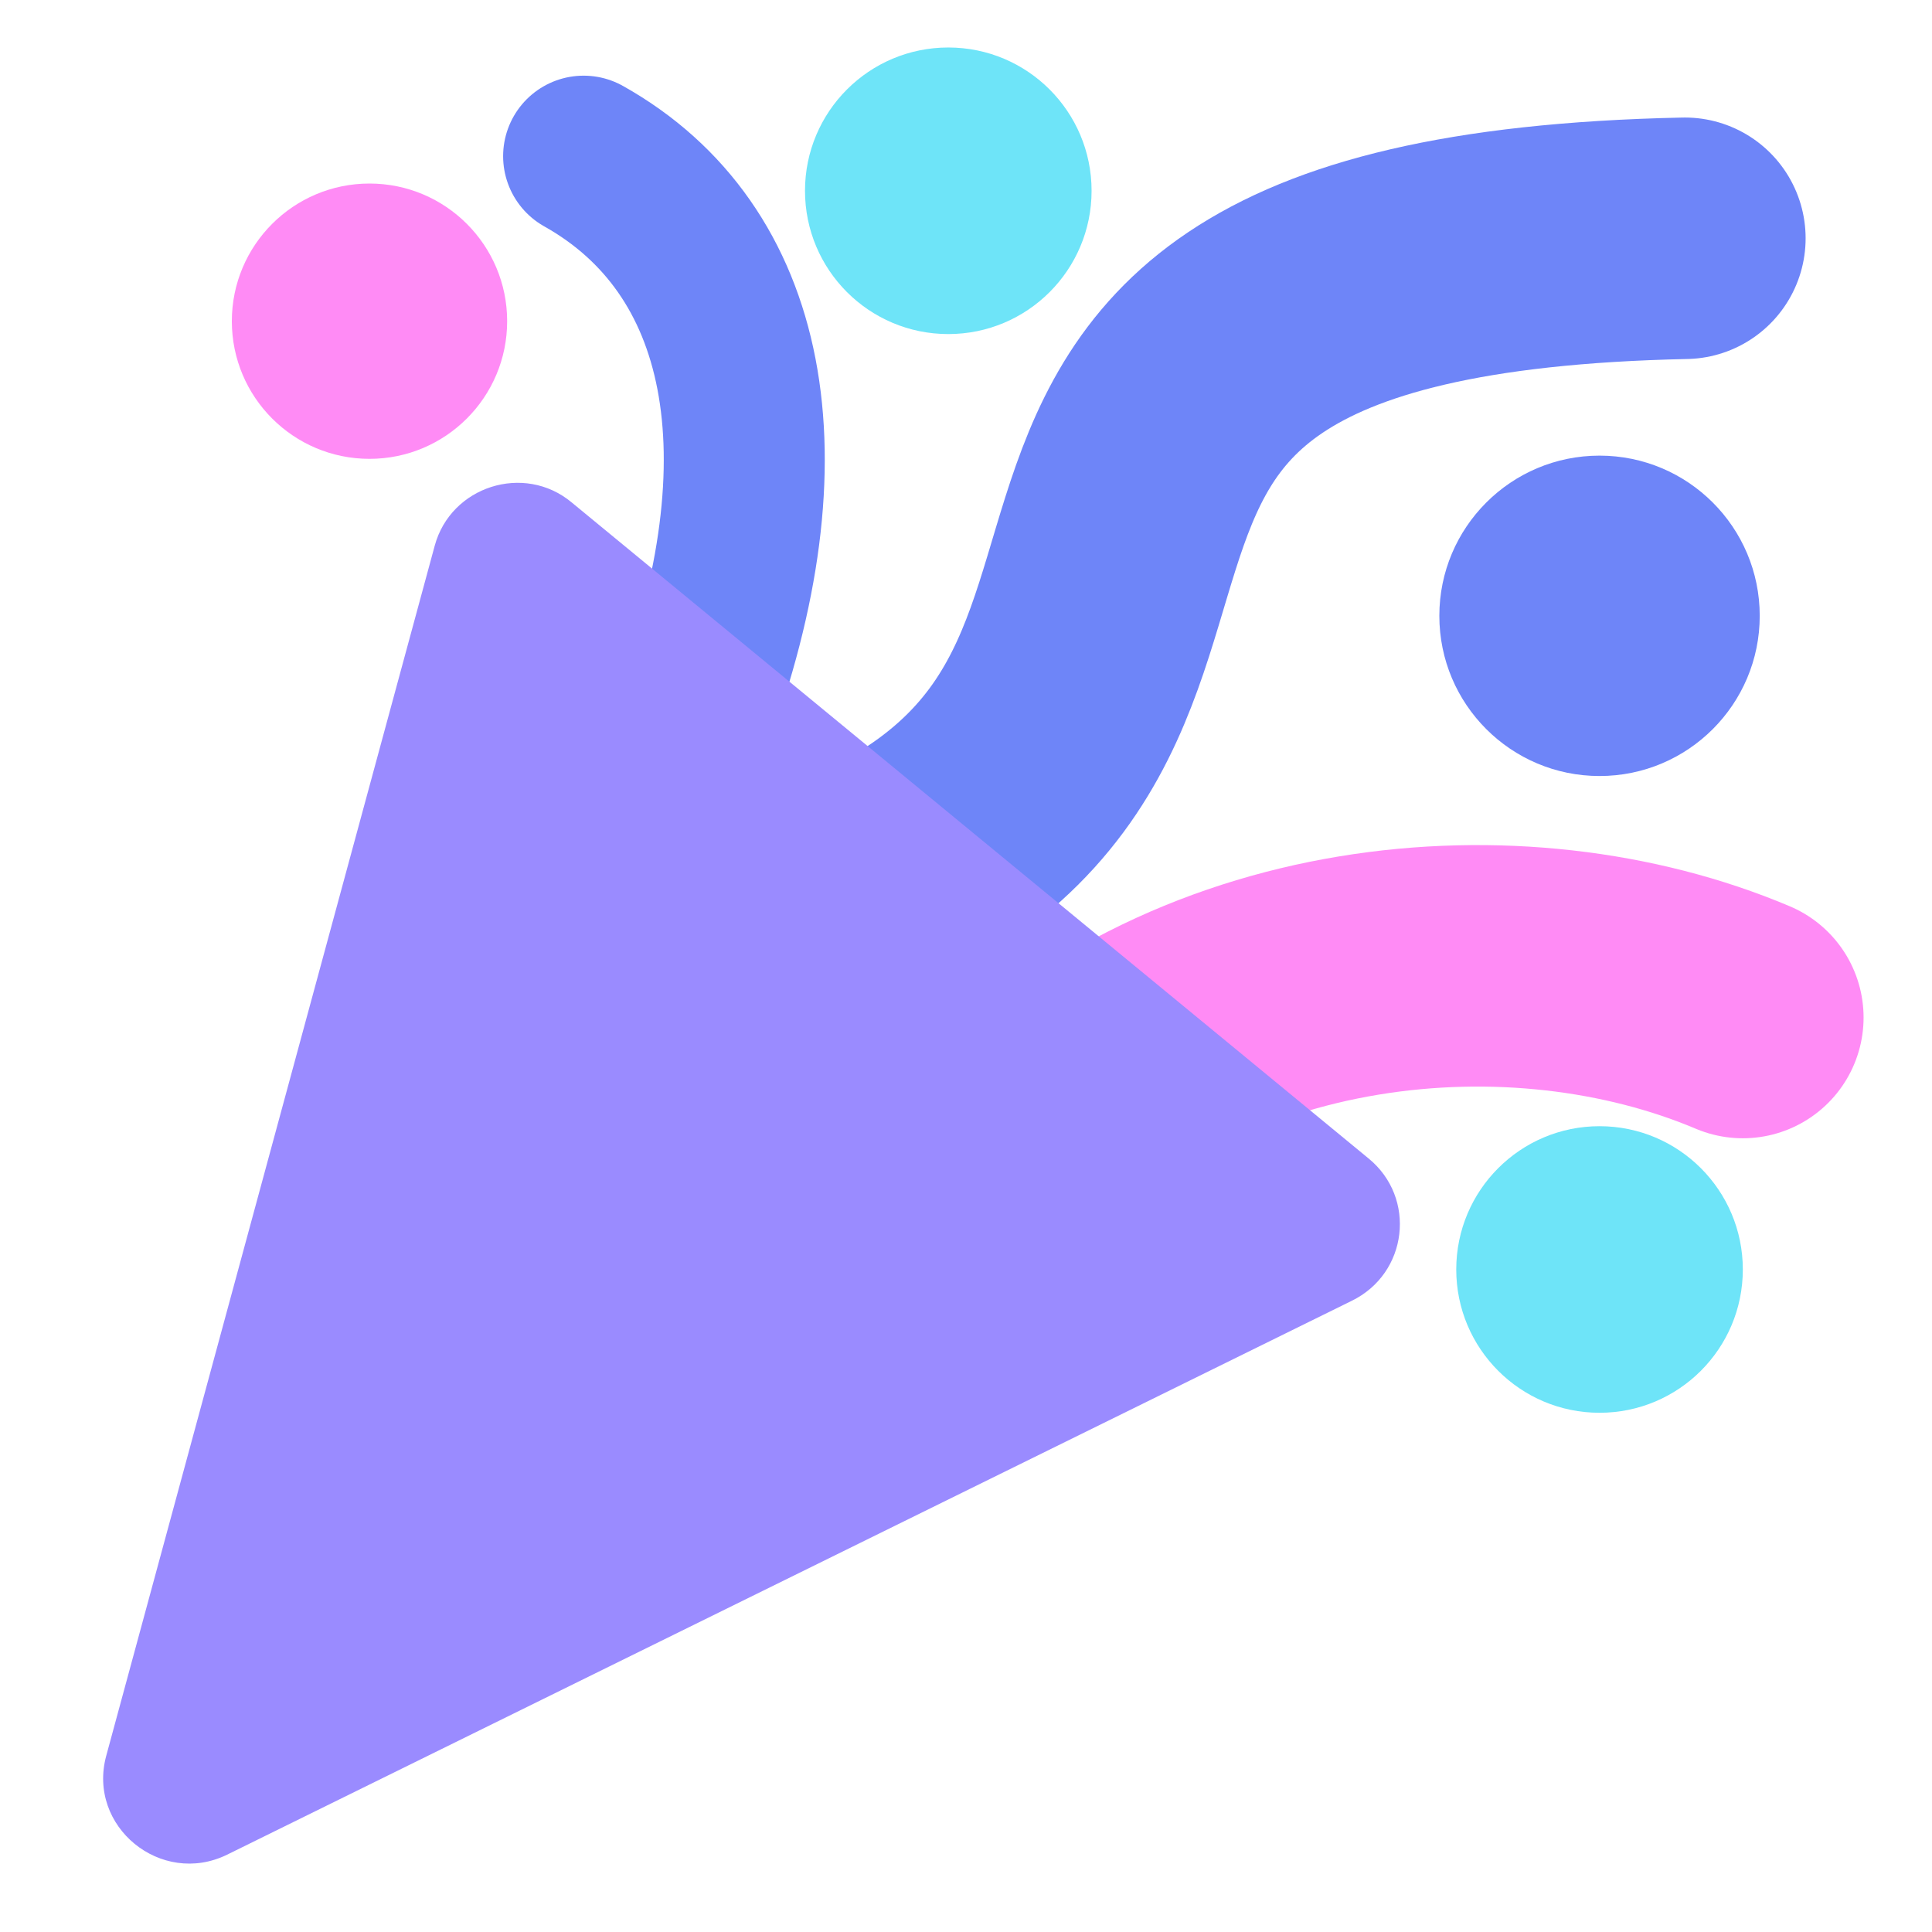
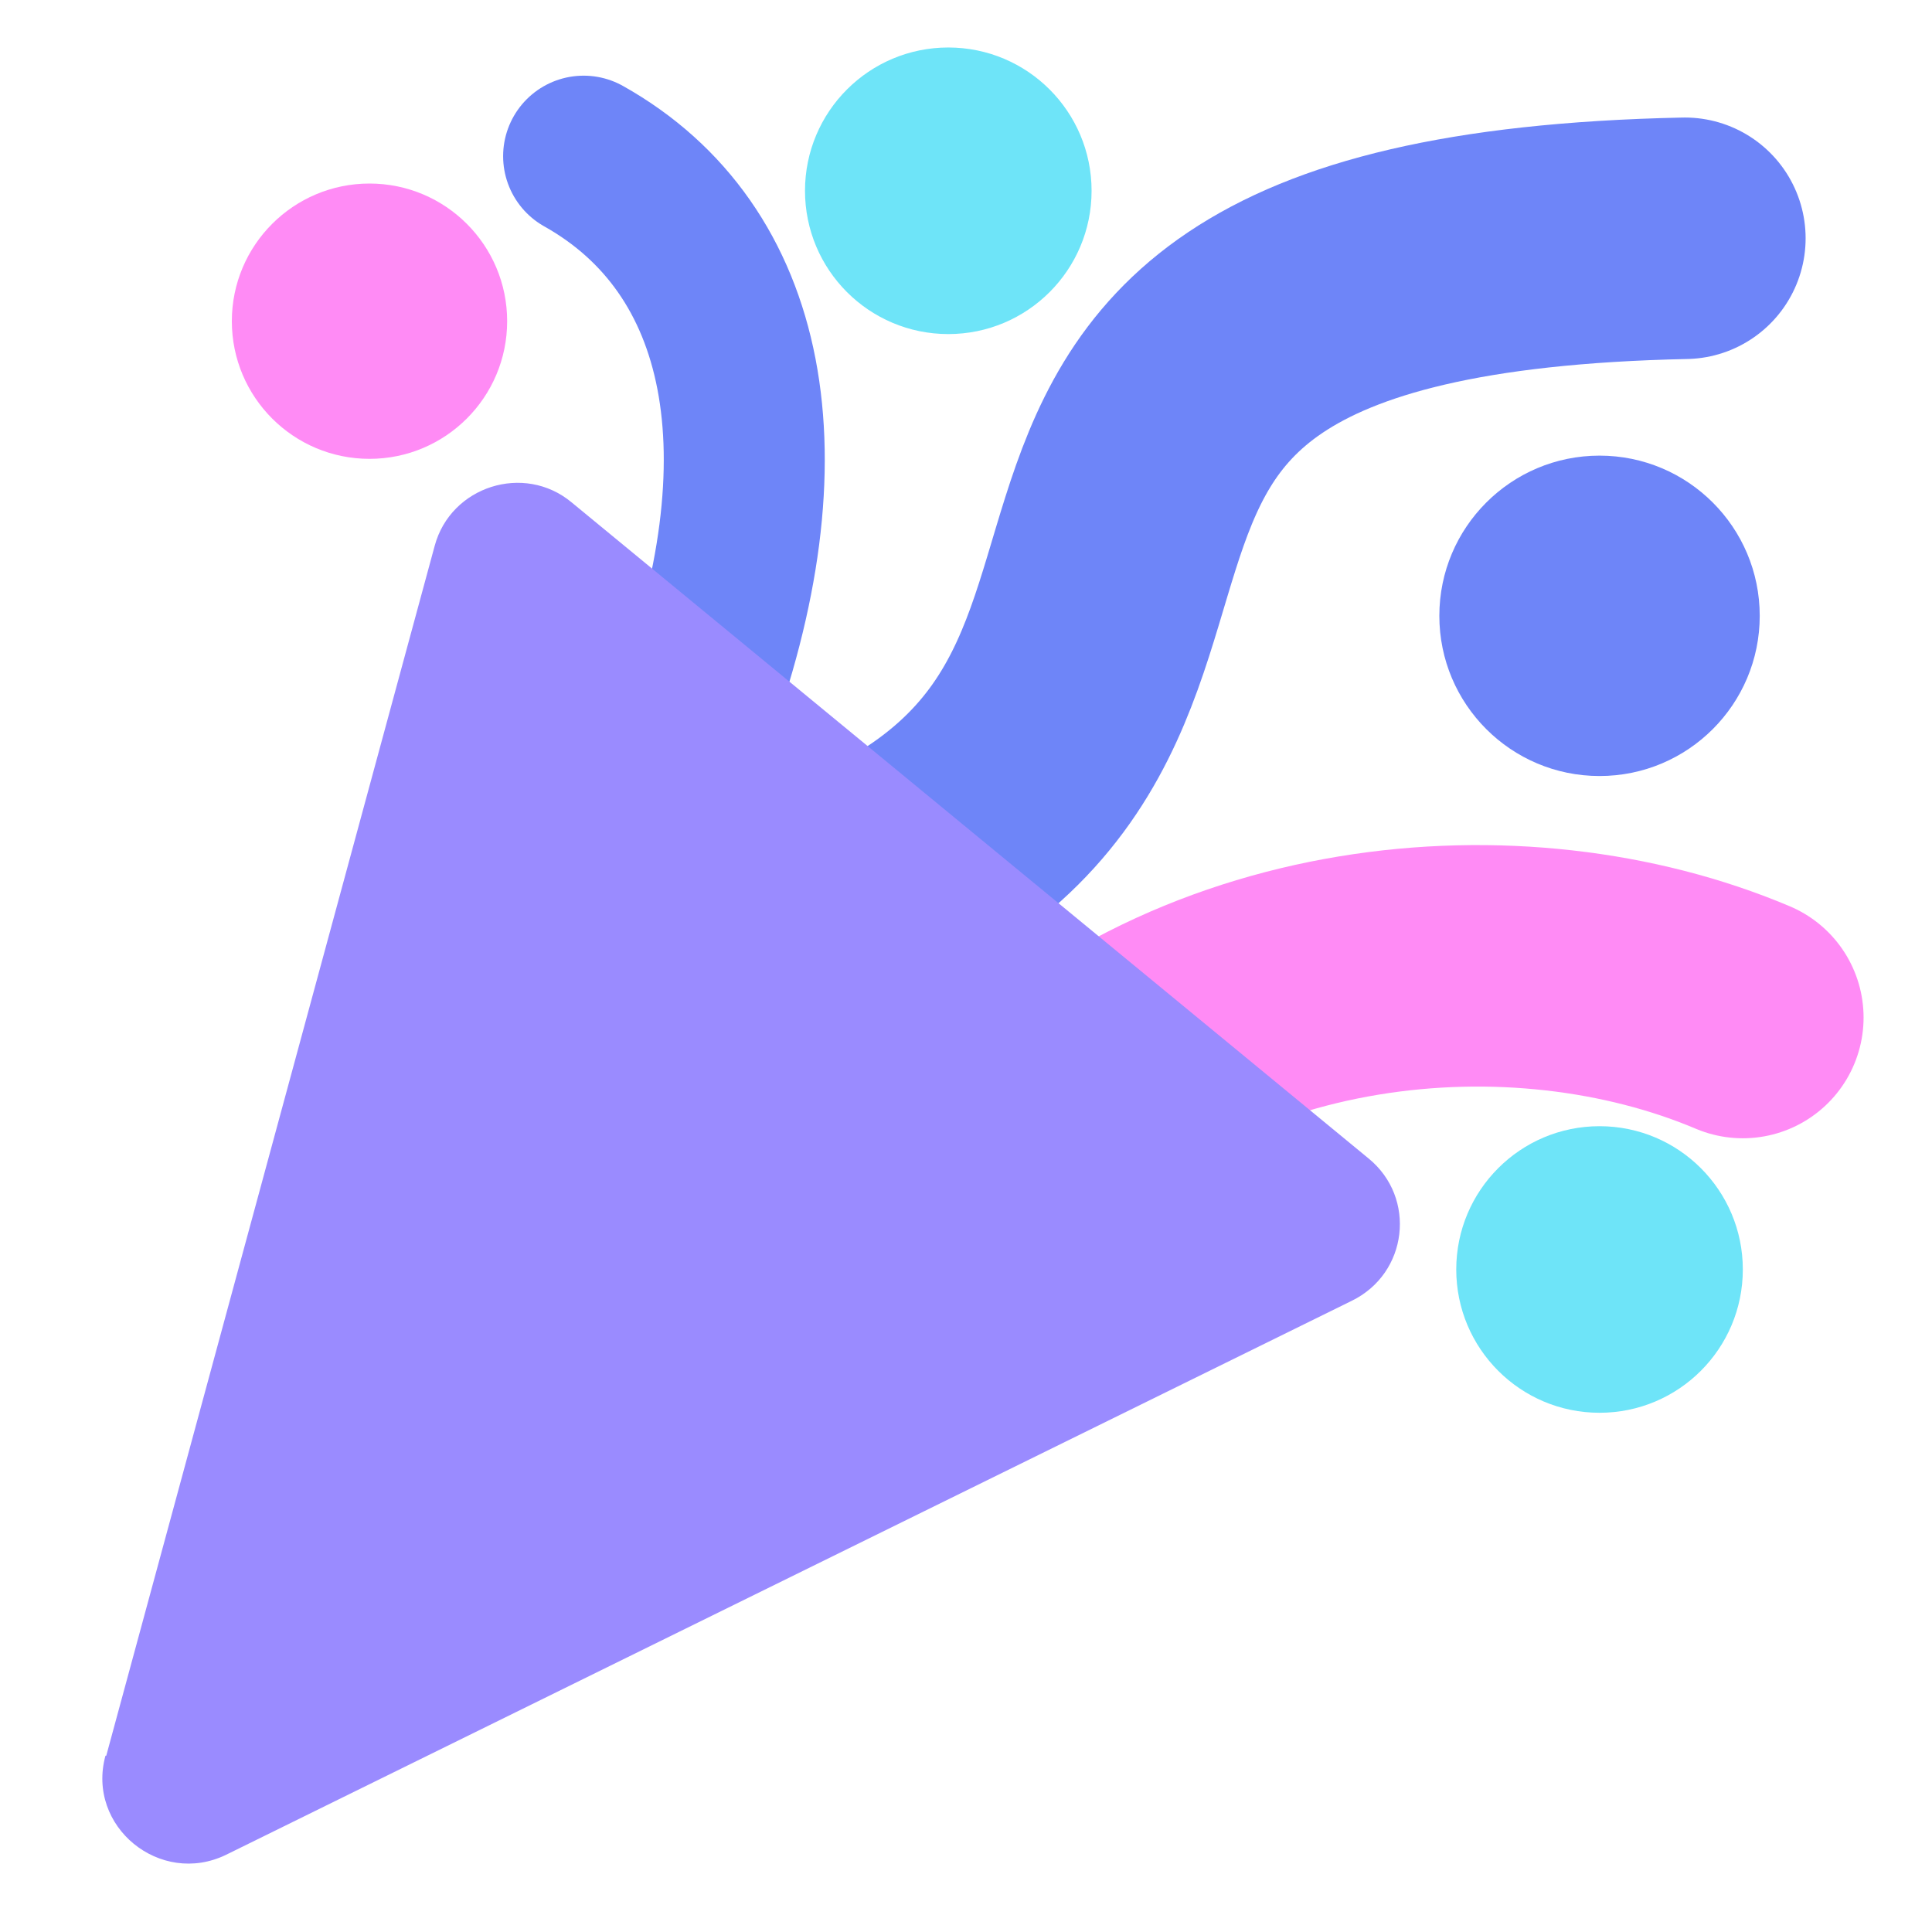
- <svg xmlns="http://www.w3.org/2000/svg" id="a" viewBox="0 0 24 24">
-   <path d="M12.33,14.5c2.49-2.69,6.53-3.04,9.32-1.86" fill="none" stroke="#ff8bf5" stroke-linecap="round" stroke-miterlimit="10" stroke-width="3" />
-   <path d="M8.94,11.59c8.24-1.96,1.04-8.4,11.99-8.63" fill="none" stroke="#6e85f8" stroke-linecap="round" stroke-miterlimit="10" stroke-width="3" />
-   <path d="M8.58,8.98c1.24-3.32,.72-5.89-1.33-7.04" fill="none" stroke="#6e85f8" stroke-linecap="round" stroke-linejoin="round" stroke-width="2" />
-   <path d="M1.32,21.81L5.4,6.78c.2-.74,1.11-1.03,1.7-.54l9.9,8.15c.6,.49,.49,1.43-.21,1.77L2.82,23.04c-.82,.4-1.74-.35-1.5-1.23Z" fill="#9a8bff" />
+ <svg xmlns="http://www.w3.org/2000/svg" id="c" viewBox="0 0 24 24">
+   <path d="m12.33,14.5c2.49-2.69,6.53-3.04,9.32-1.86" fill="none" stroke="#ff8bf5" stroke-linecap="round" stroke-miterlimit="10" stroke-width="3" />
+   <path d="m8.94,11.59c8.24-1.96,1.04-8.4,11.99-8.63" fill="none" stroke="#6e85f8" stroke-linecap="round" stroke-miterlimit="10" stroke-width="3" />
+   <path d="m8.58,8.98c1.24-3.32.72-5.89-1.33-7.04" fill="none" stroke="#6e85f8" stroke-linecap="round" stroke-linejoin="round" stroke-width="2" />
+   <path d="m1.32,21.81L5.4,6.78c.2-.74,1.11-1.03,1.7-.54l9.9,8.15c.6.49.49,1.43-.21,1.77l-13.98,6.88c-.82.4-1.74-.35-1.5-1.23Z" fill="#9a8bff" />
  <circle cx="19.87" cy="15.77" r="1.78" fill="#6ee4f8" />
  <circle cx="4.59" cy="3.99" r="1.71" fill="#ff8bf5" />
  <circle cx="11.78" cy="2.37" r="1.78" fill="#6ee4f8" />
  <circle cx="19.87" cy="7.65" r="1.99" fill="#6e85f8" />
</svg>
